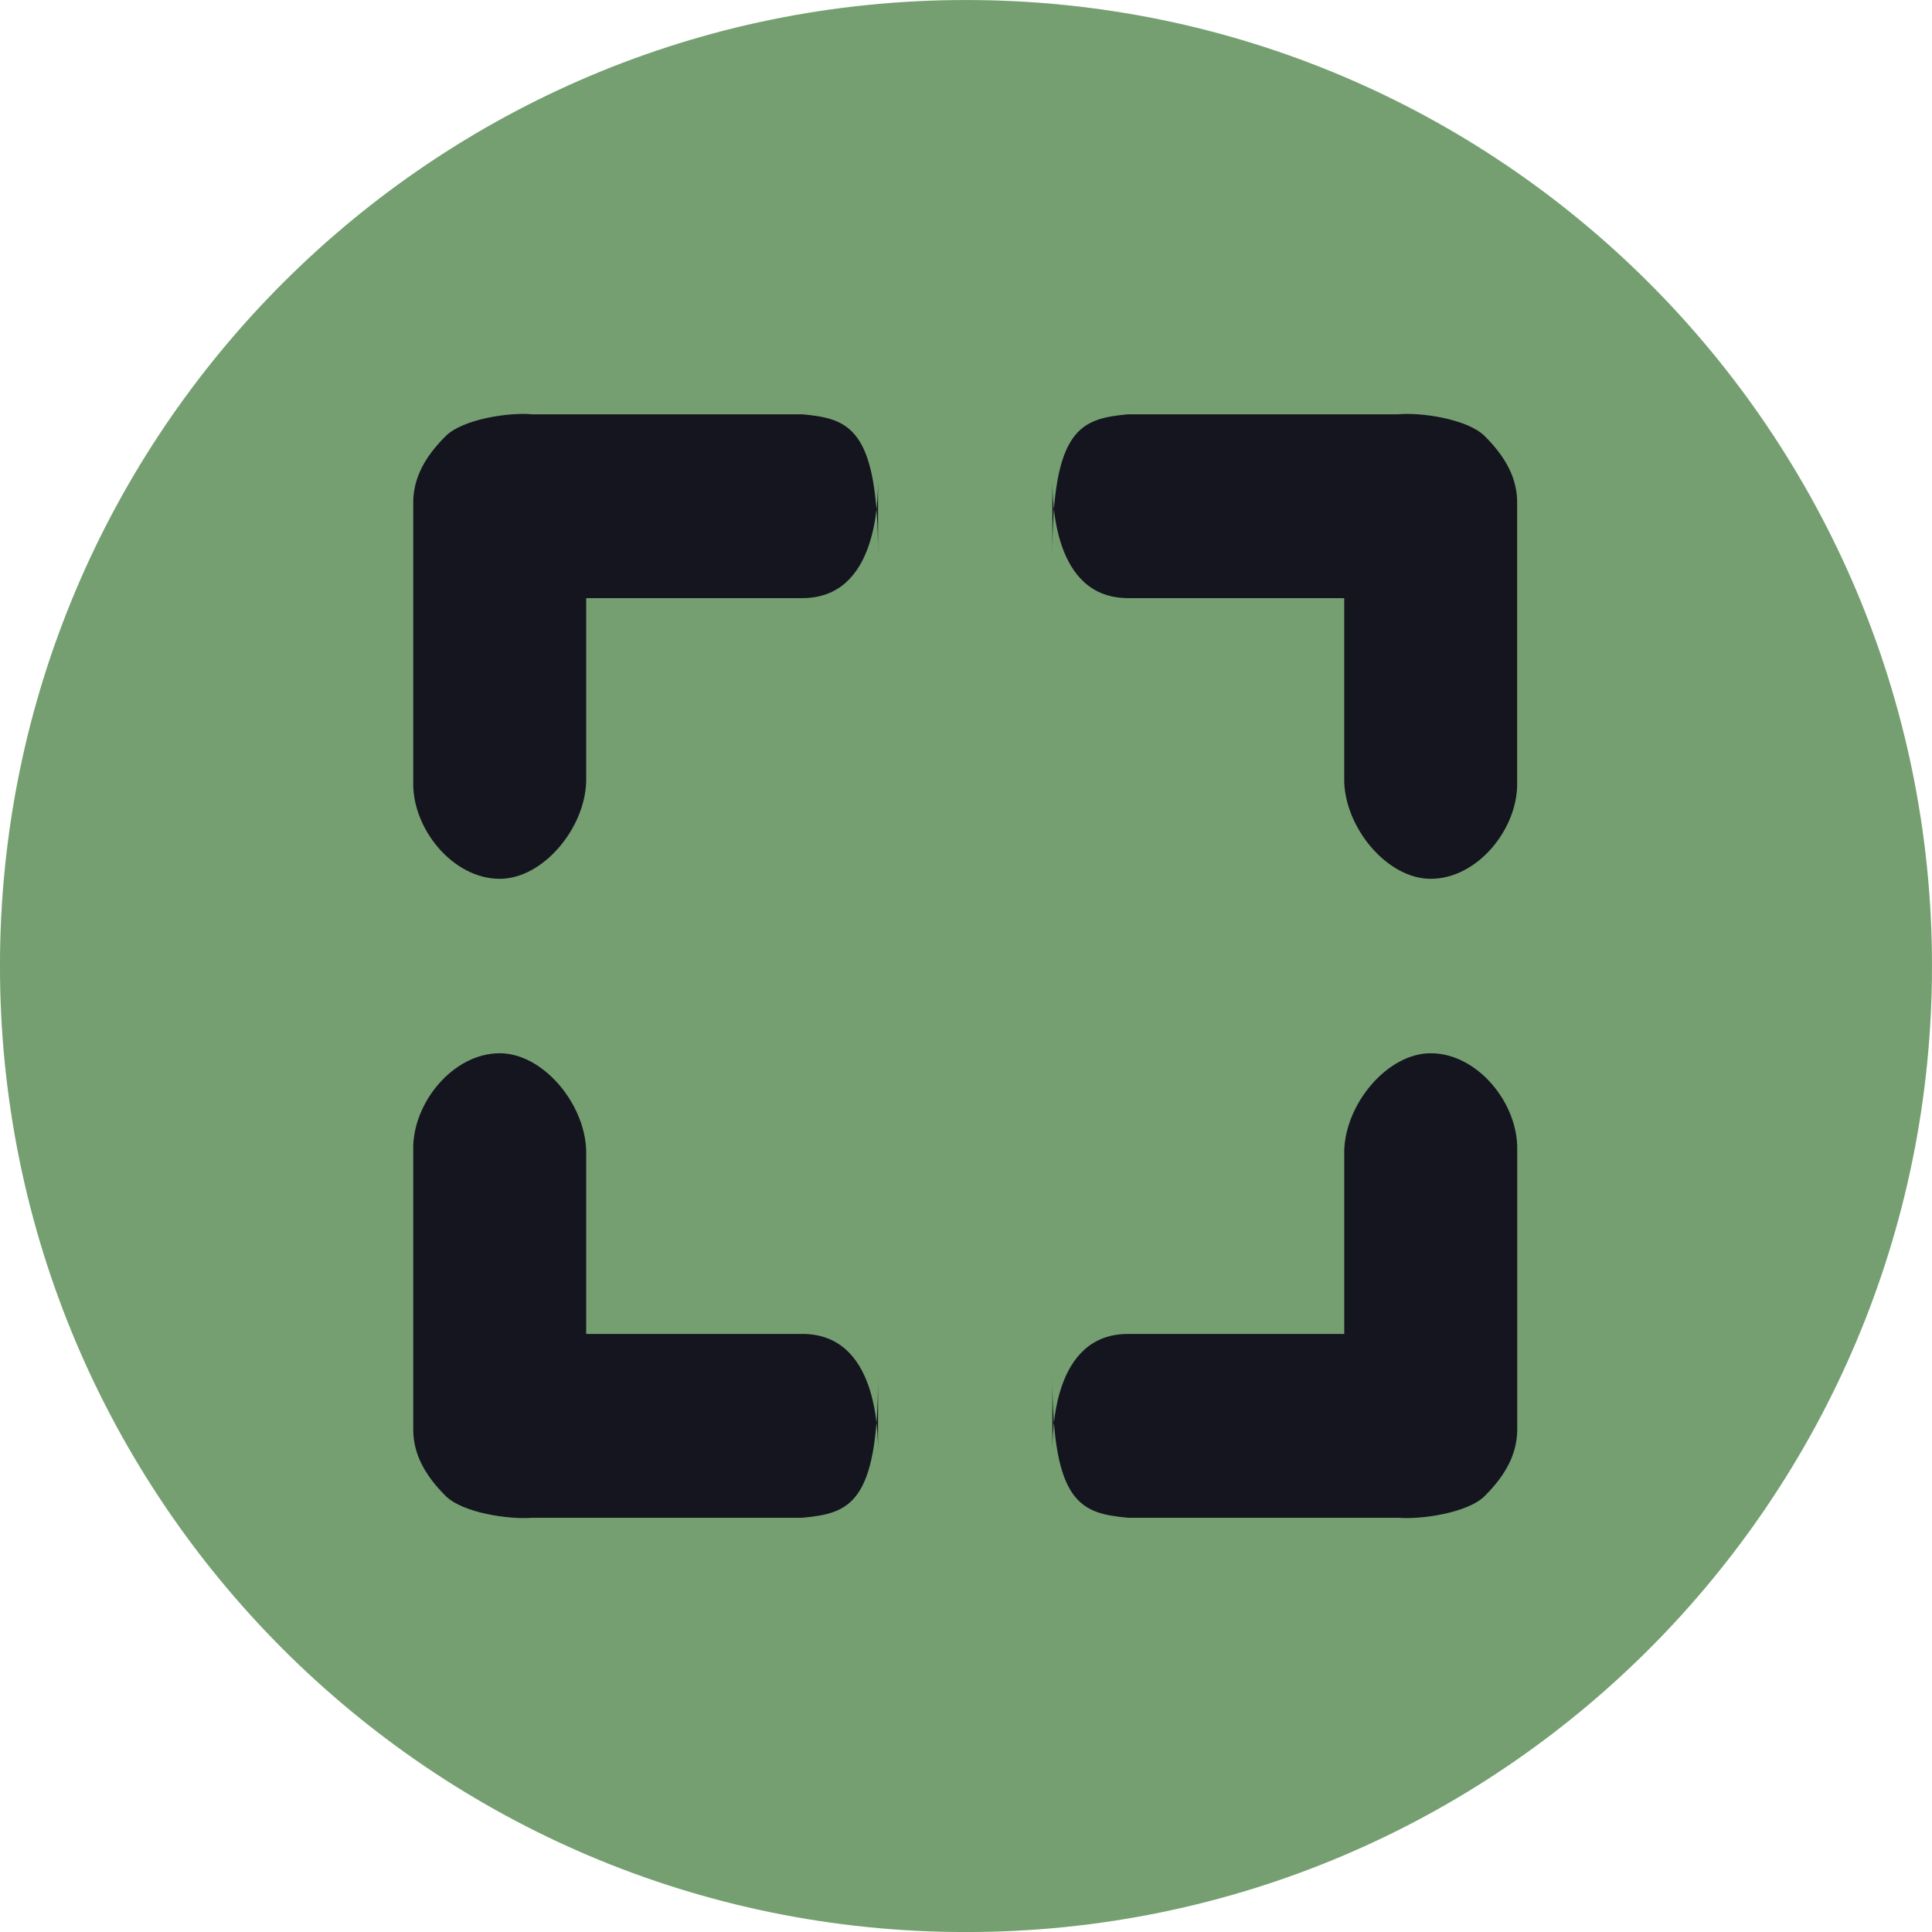
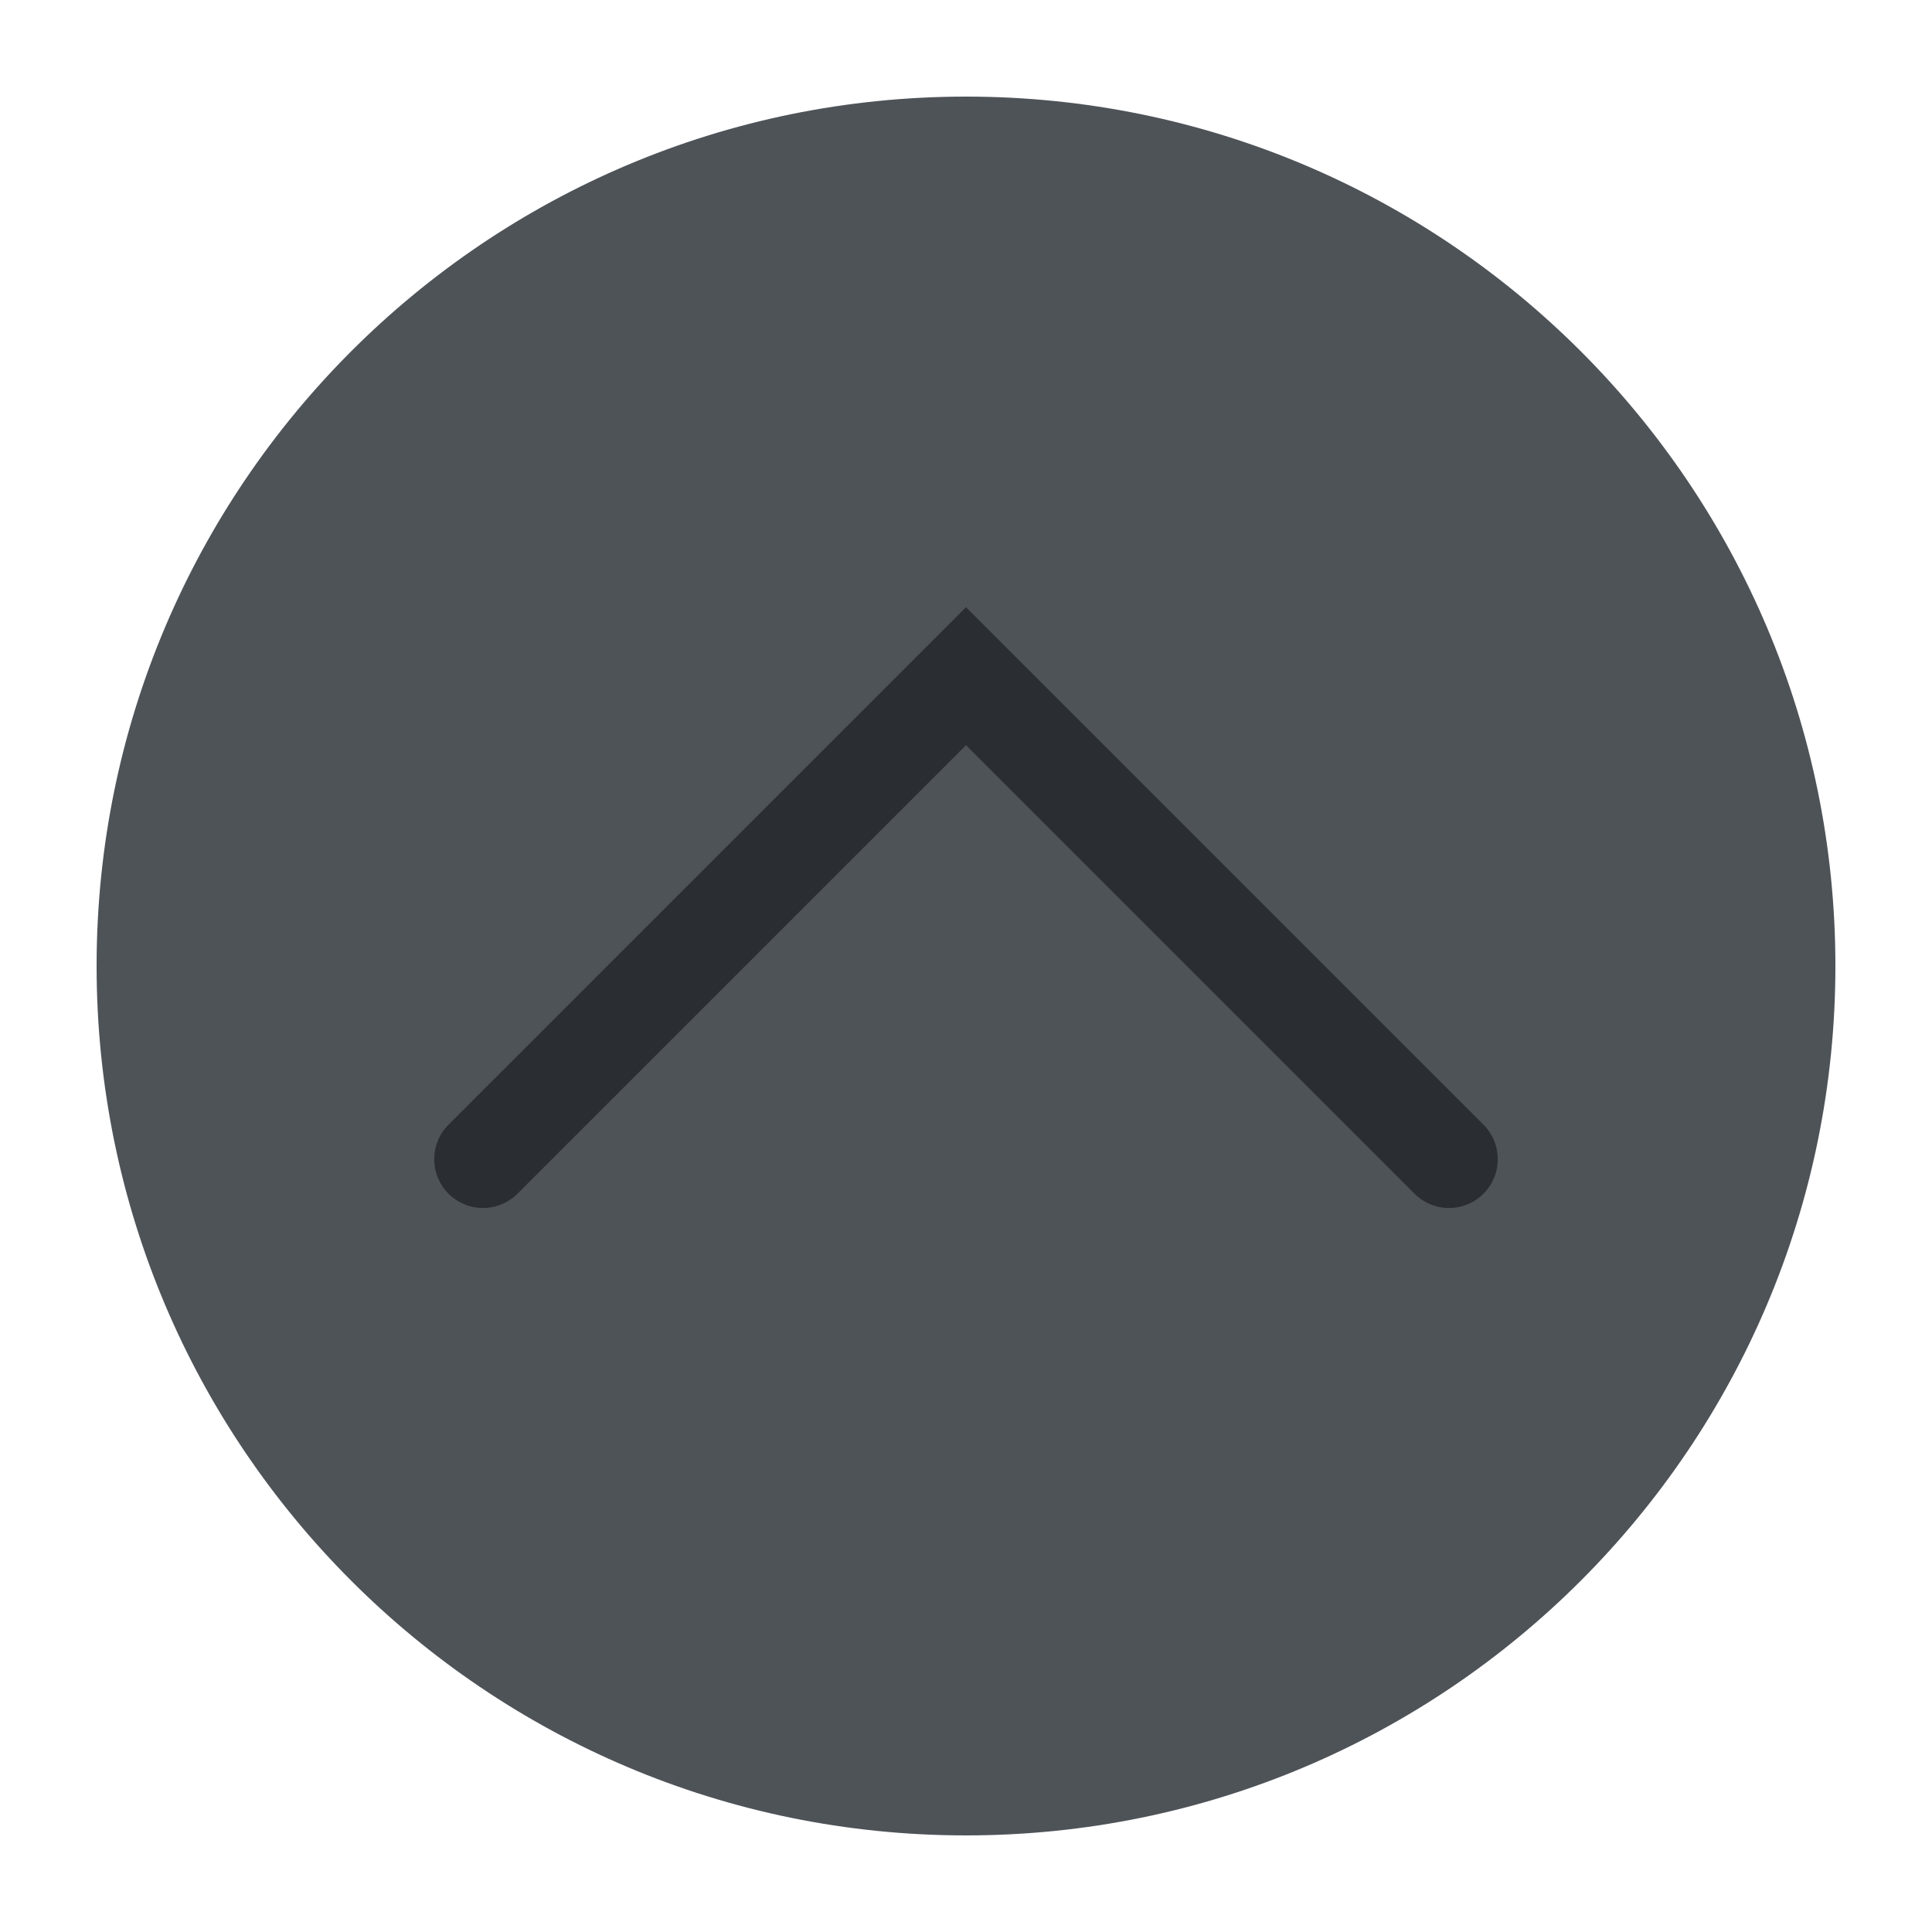
<svg xmlns="http://www.w3.org/2000/svg" viewBox="0 0 50 50" version="1.2" baseProfile="tiny">
  <defs>
</defs>
  <g fill="none" stroke="black" stroke-width="1" fill-rule="evenodd" stroke-linecap="square" stroke-linejoin="bevel">
-     <g fill="#a6e3a1" fill-opacity="1" stroke="none" transform="matrix(0.714286,0,0,0.714286,-121.429,-795.371)" font-family="Noto Sans" font-size="10" font-weight="400" font-style="normal">
-       <circle cx="205" cy="1148.52" r="35" />
+     <g fill="#4e5358" fill-opacity="1" stroke="none" transform="matrix(2.5,0,0,2.5,2.5,2.5)" font-family="Noto Sans" font-size="10" font-weight="400" font-style="normal">
+       <circle cx="9" cy="9" r="9" />
    </g>
-     <g fill="#1e1e2e" fill-opacity="1" stroke="none" transform="matrix(0.714286,0,0,0.714286,-121.429,-795.371)" font-family="Noto Sans" font-size="10" font-weight="400" font-style="normal">
-       <path vector-effect="none" fill-rule="nonzero" d="M223.797,1167.72 C223.177,1168.34 221.476,1168.58 220.663,1168.51 L210.871,1168.51 C209.177,1168.35 208.129,1168.03 208.129,1163.42 L208.129,1166.16 C208.129,1165.37 208.157,1161.85 210.871,1161.85 L218.705,1161.85 L218.705,1155.2 C218.755,1153.5 220.271,1151.68 221.838,1151.68 C223.537,1151.68 225.017,1153.5 224.972,1155.2 L224.972,1165.37 C224.95,1166.19 224.58,1166.94 223.797,1167.72 " />
-     </g>
-     <g fill="#1e1e2e" fill-opacity="1" stroke="none" transform="matrix(0.714286,0,0,0.714286,-121.429,-795.371)" font-family="Noto Sans" font-size="10" font-weight="400" font-style="normal">
-       <path vector-effect="none" fill-rule="nonzero" d="M186.147,1167.72 C186.767,1168.34 188.468,1168.58 189.281,1168.51 L199.072,1168.51 C200.766,1168.35 201.814,1168.03 201.814,1163.42 L201.814,1166.16 C201.814,1165.37 201.786,1161.85 199.072,1161.85 L191.239,1161.85 L191.239,1155.2 C191.189,1153.5 189.672,1151.68 188.106,1151.68 C186.407,1151.68 184.927,1153.5 184.973,1155.2 L184.973,1165.37 C184.994,1166.19 185.364,1166.94 186.147,1167.72 " />
-     </g>
-     <g fill="#1e1e2e" fill-opacity="1" stroke="none" transform="matrix(0.714286,0,0,0.714286,-121.429,-795.371)" font-family="Noto Sans" font-size="10" font-weight="400" font-style="normal">
-       <path vector-effect="none" fill-rule="nonzero" d="M223.795,1129.32 C223.176,1128.7 221.475,1128.45 220.662,1128.53 L210.871,1128.53 C209.177,1128.69 208.129,1129.01 208.129,1133.62 L208.129,1130.88 C208.129,1131.66 208.157,1135.19 210.871,1135.19 L218.704,1135.19 L218.704,1141.84 C218.754,1143.54 220.271,1145.36 221.837,1145.36 C223.536,1145.36 225.016,1143.54 224.97,1141.84 L224.97,1131.66 C224.949,1130.85 224.579,1130.1 223.795,1129.32 " />
-     </g>
-     <g fill="#1e1e2e" fill-opacity="1" stroke="none" transform="matrix(0.714286,0,0,0.714286,-121.429,-795.371)" font-family="Noto Sans" font-size="10" font-weight="400" font-style="normal">
-       <path vector-effect="none" fill-rule="nonzero" d="M186.147,1129.32 C186.767,1128.7 188.468,1128.45 189.281,1128.53 L199.072,1128.53 C200.766,1128.69 201.814,1129.01 201.814,1133.62 L201.814,1130.88 C201.814,1131.67 201.786,1135.19 199.072,1135.19 L191.239,1135.19 L191.239,1141.84 C191.189,1143.54 189.672,1145.36 188.106,1145.36 C186.407,1145.36 184.927,1143.54 184.973,1141.84 L184.973,1131.67 C184.994,1130.85 185.364,1130.1 186.147,1129.32 " />
-     </g>
-     <g fill="#000000" fill-opacity="1" stroke="none" transform="matrix(0.714286,0,0,0.714286,-121.429,-795.371)" font-family="Noto Sans" font-size="10" font-weight="400" font-style="normal" opacity="0.3">
-       <circle cx="205" cy="1148.52" r="35" />
+     <g fill="none" stroke="#2a2e32" stroke-opacity="1" stroke-width="1.01" stroke-linecap="round" stroke-linejoin="miter" stroke-miterlimit="2" transform="matrix(2.5,0,0,2.5,2.5,2.5)" font-family="Noto Sans" font-size="10" font-weight="400" font-style="normal">
+       <polyline fill="none" vector-effect="none" points="4,11 9,6 14,11 " />
    </g>
    <g fill="none" stroke="#000000" stroke-opacity="1" stroke-width="1" stroke-linecap="square" stroke-linejoin="bevel" transform="matrix(1,0,0,1,0,0)" font-family="Noto Sans" font-size="10" font-weight="400" font-style="normal">
</g>
  </g>
</svg>
